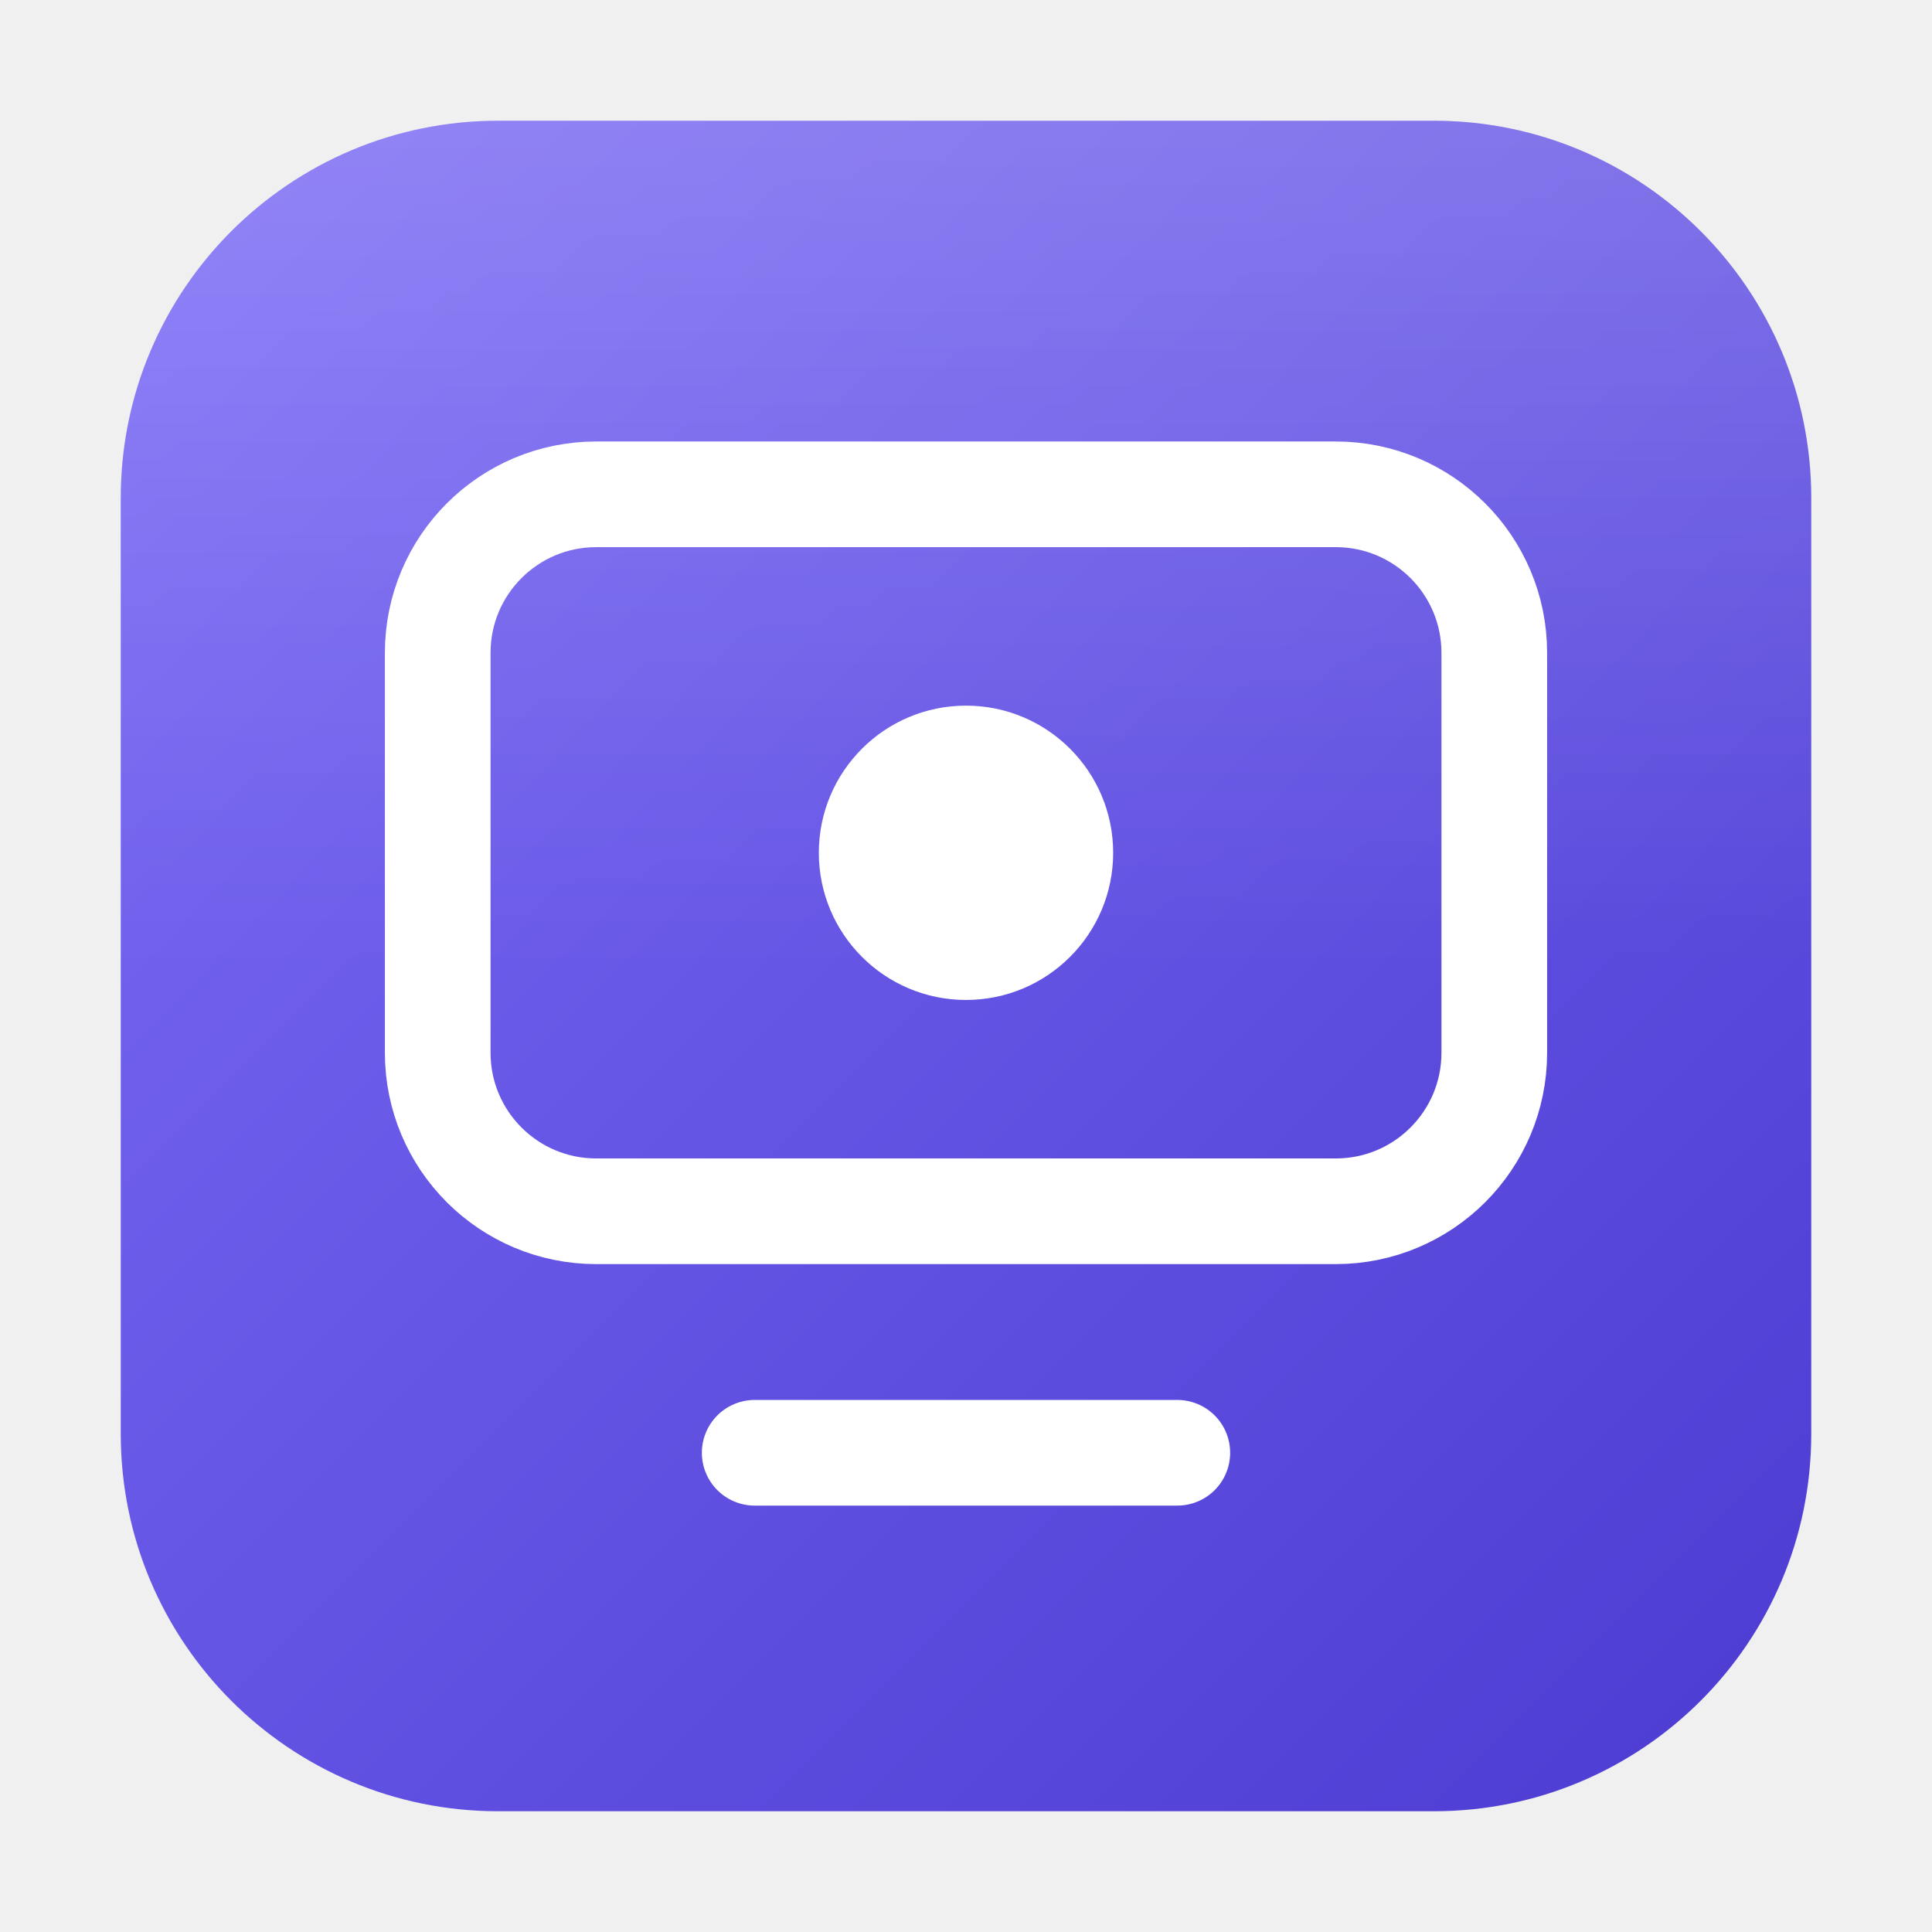
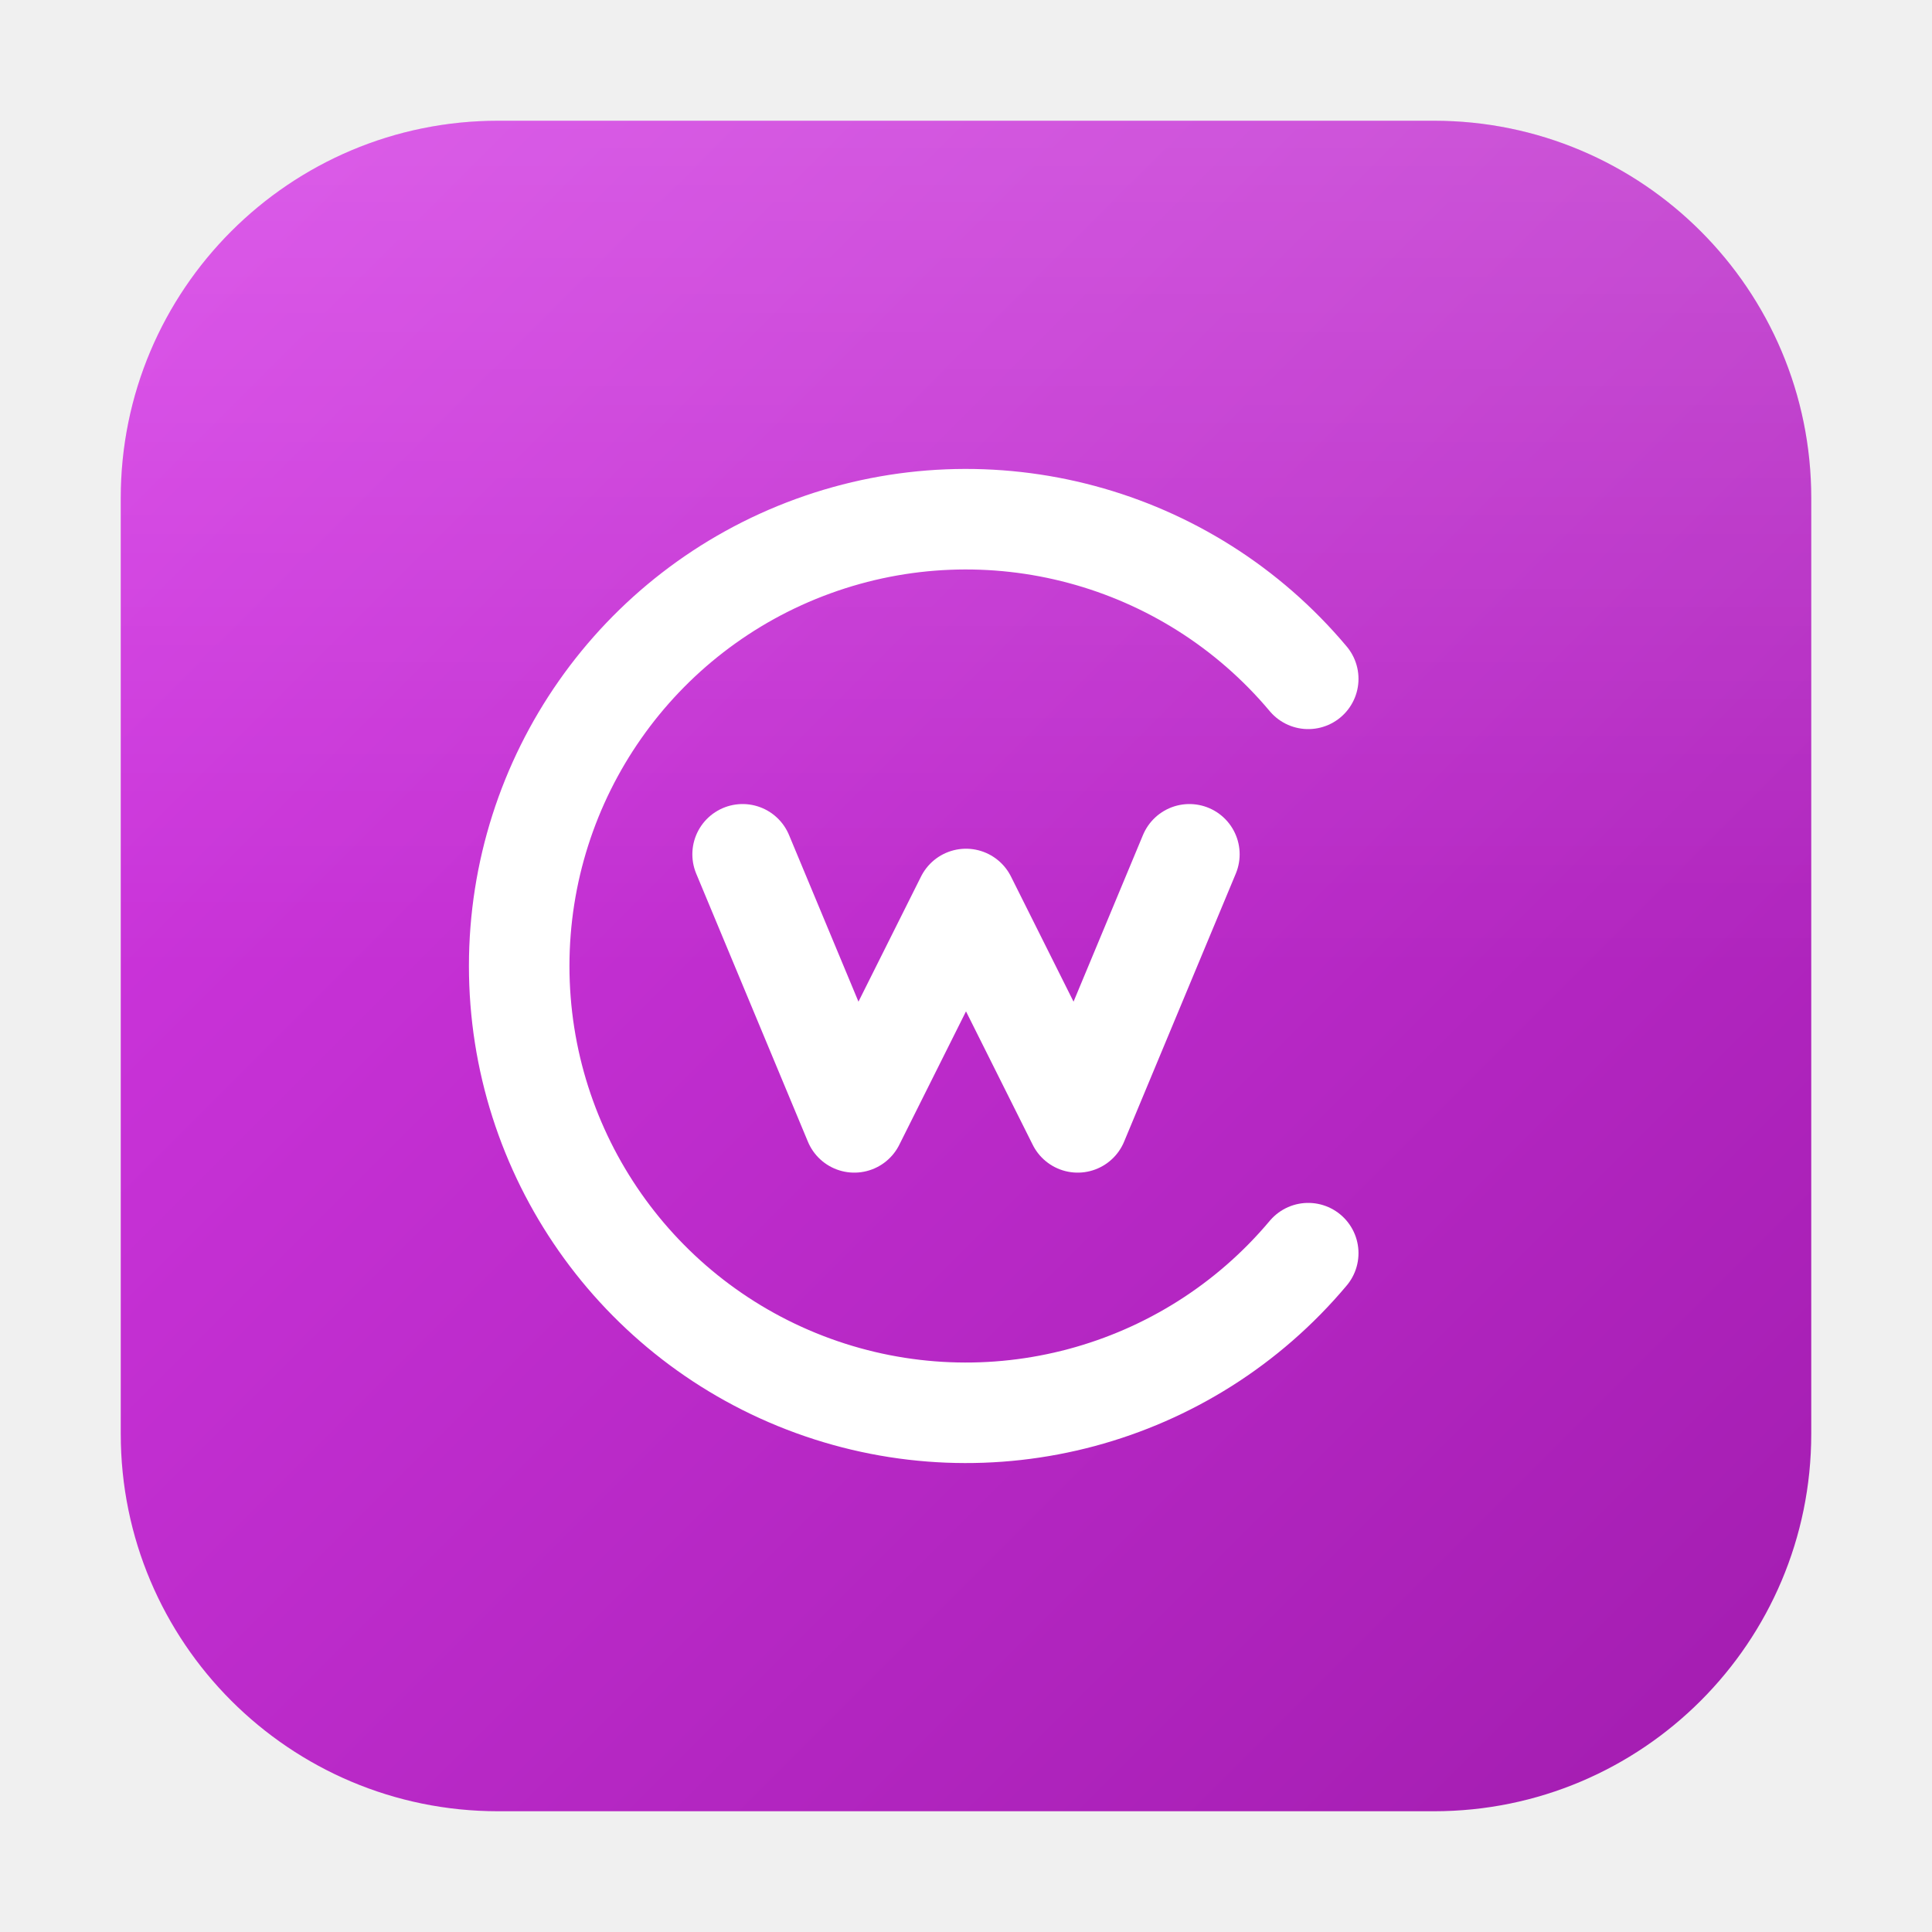
<svg xmlns="http://www.w3.org/2000/svg" width="1024" height="1024" viewBox="0 0 1024 1024">
  <defs>
    <linearGradient id="bg" x1="0" y1="0" x2="1" y2="1">
-       <stop offset="0" stop-color="#7c6cf6" />
-       <stop offset="1" stop-color="#4b3bd1" />
+       <stop offset="0" stop-color="#d63ae6" />
+       <stop offset="1" stop-color="#a21caf" />
    </linearGradient>
    <linearGradient id="shine" x1="0" y1="0" x2="0" y2="1">
      <stop offset="0" stop-color="#ffffff" stop-opacity="0.18" />
      <stop offset="0.5" stop-color="#ffffff" stop-opacity="0" />
    </linearGradient>
  </defs>
  <rect x="64" y="64" width="896" height="896" rx="200" fill="url(#bg)" />
  <rect x="64" y="64" width="896" height="896" rx="200" fill="url(#shine)" />
-   <rect x="232" y="262" width="560" height="380" rx="84" fill="none" stroke="#ffffff" stroke-width="56" />
-   <path d="M400 770h224" stroke="#ffffff" stroke-width="56" stroke-linecap="round" />
-   <circle cx="512" cy="452" r="78" fill="#ffffff" />
+   <g transform="translate(216 216) scale(5.92)" fill="none" stroke="#ffffff" stroke-width="9" stroke-linecap="round" stroke-linejoin="round">
+     <path d="M80.64 24.29A40 40 0 1 0 80.64 75.71" />
+     <path d="M30 40L40 64L50 44L60 64L70 40" />
+   </g>
</svg>
